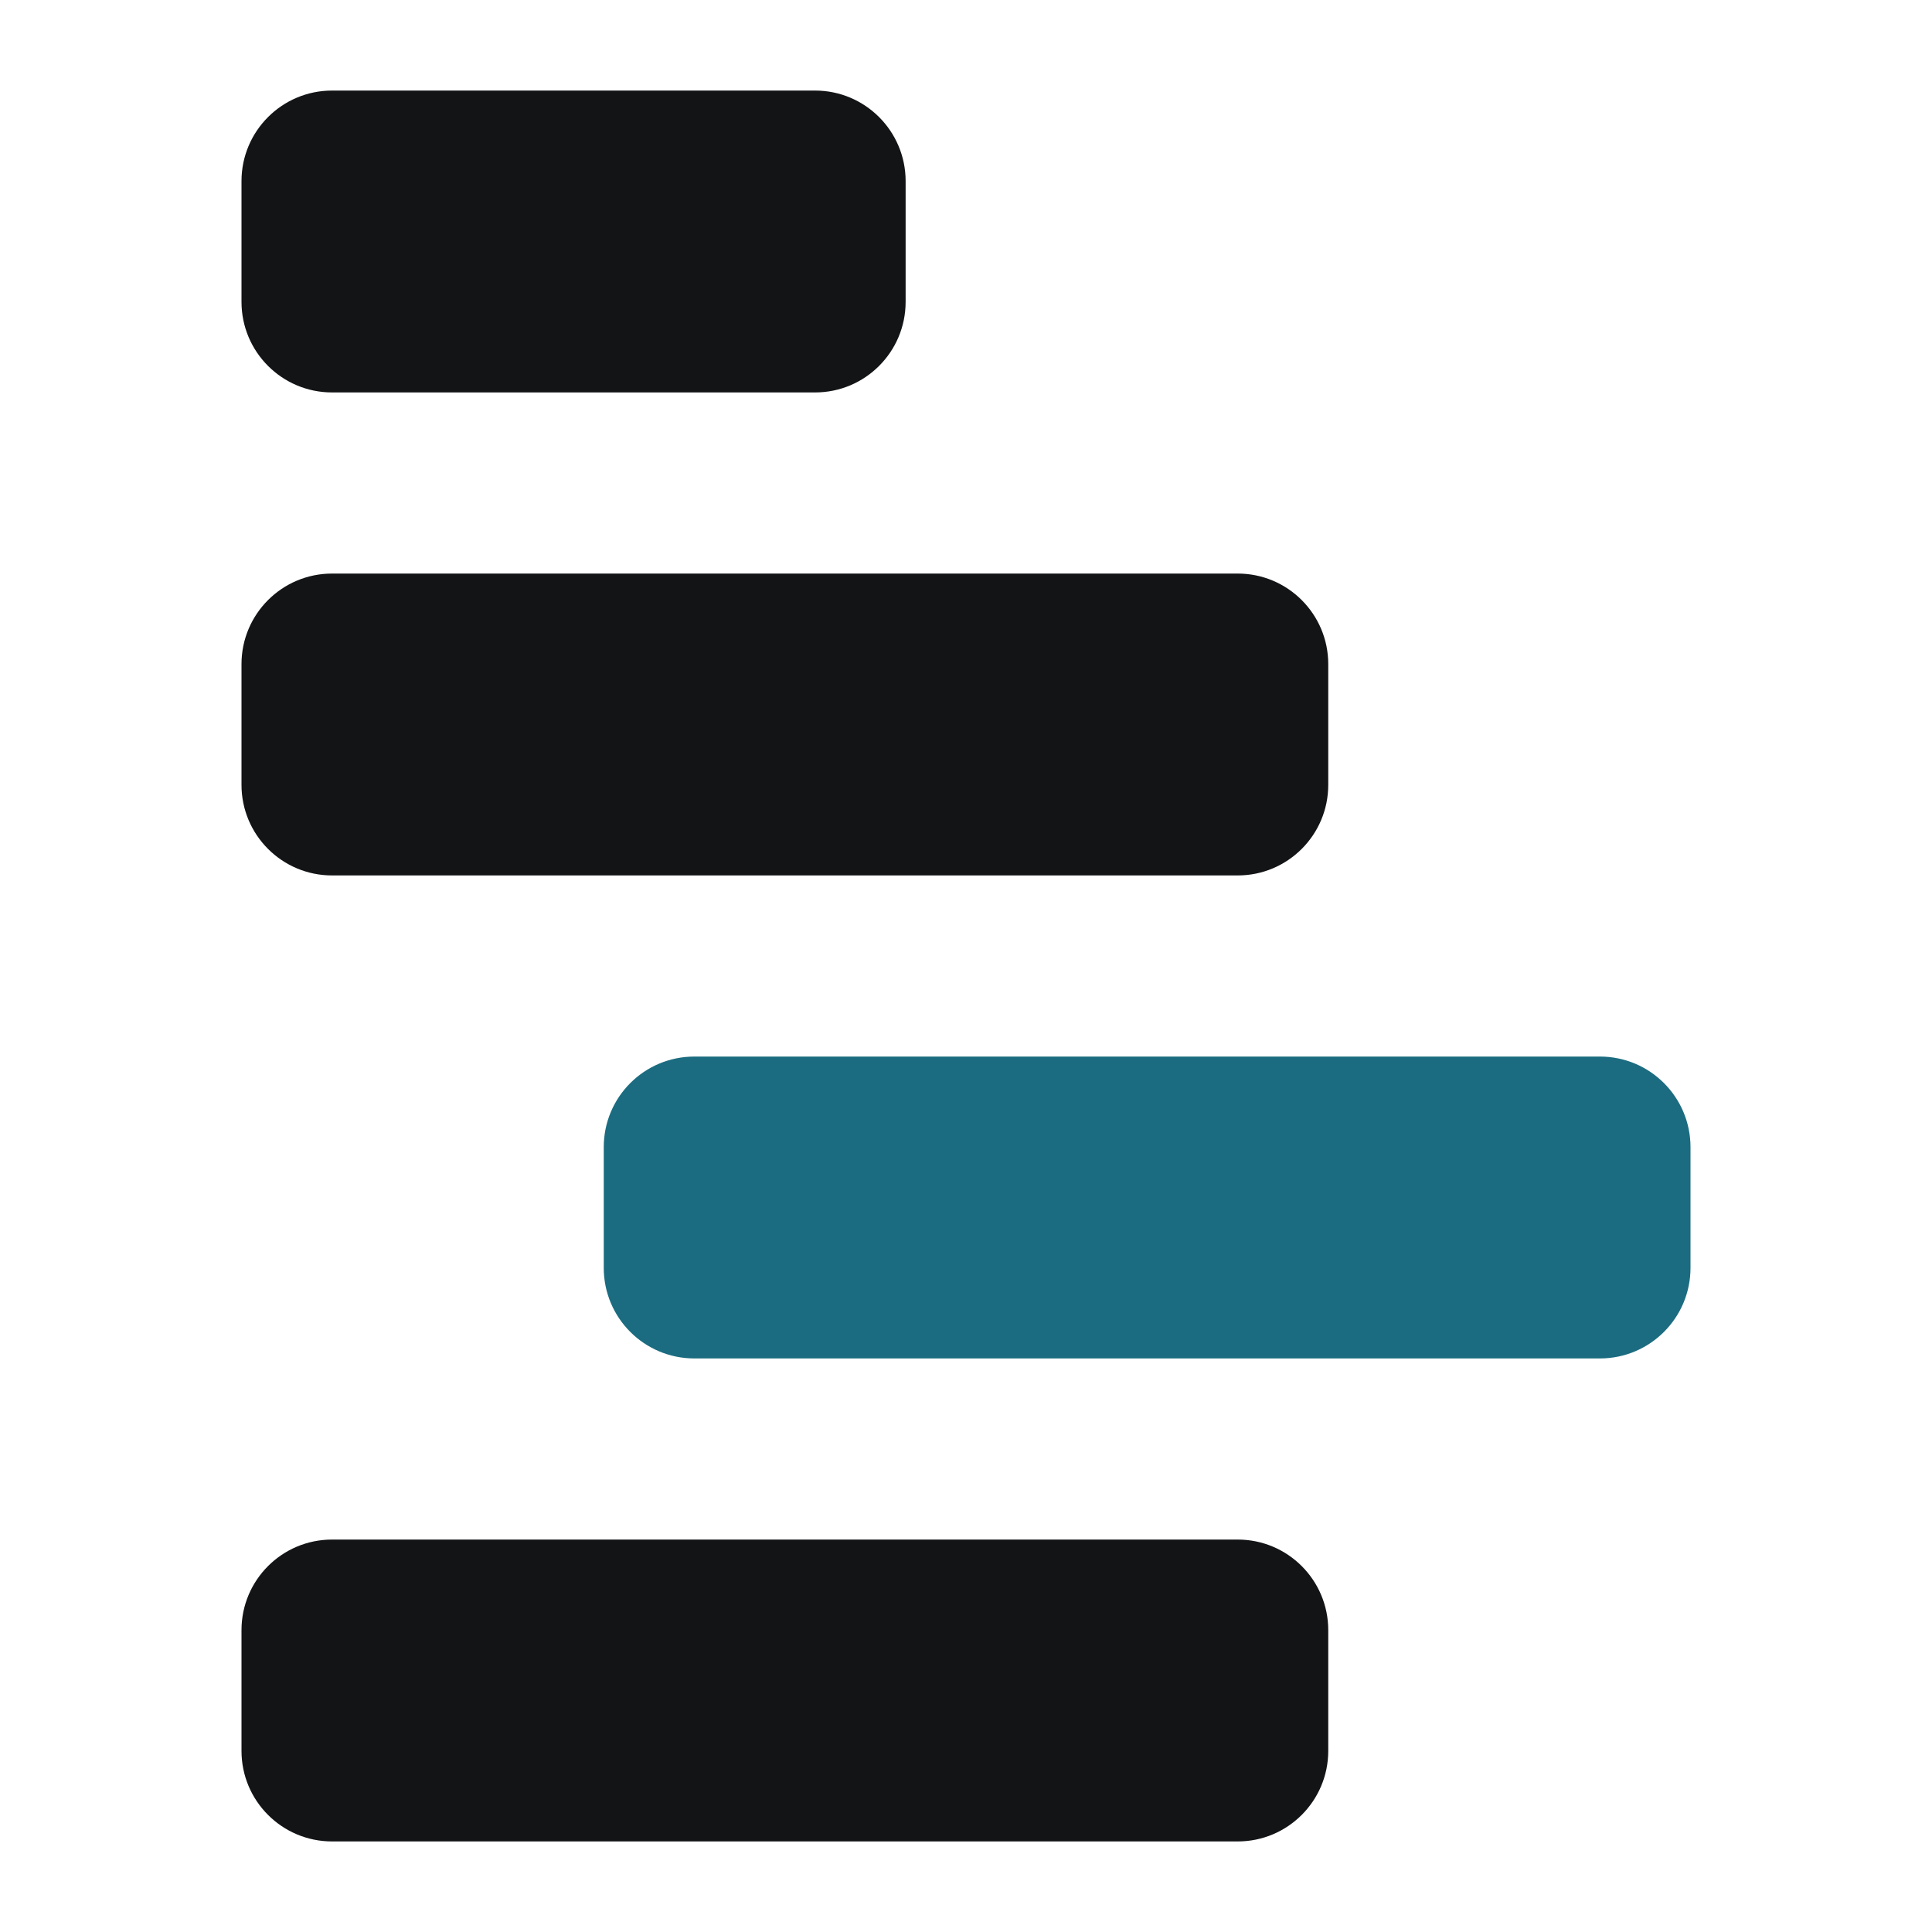
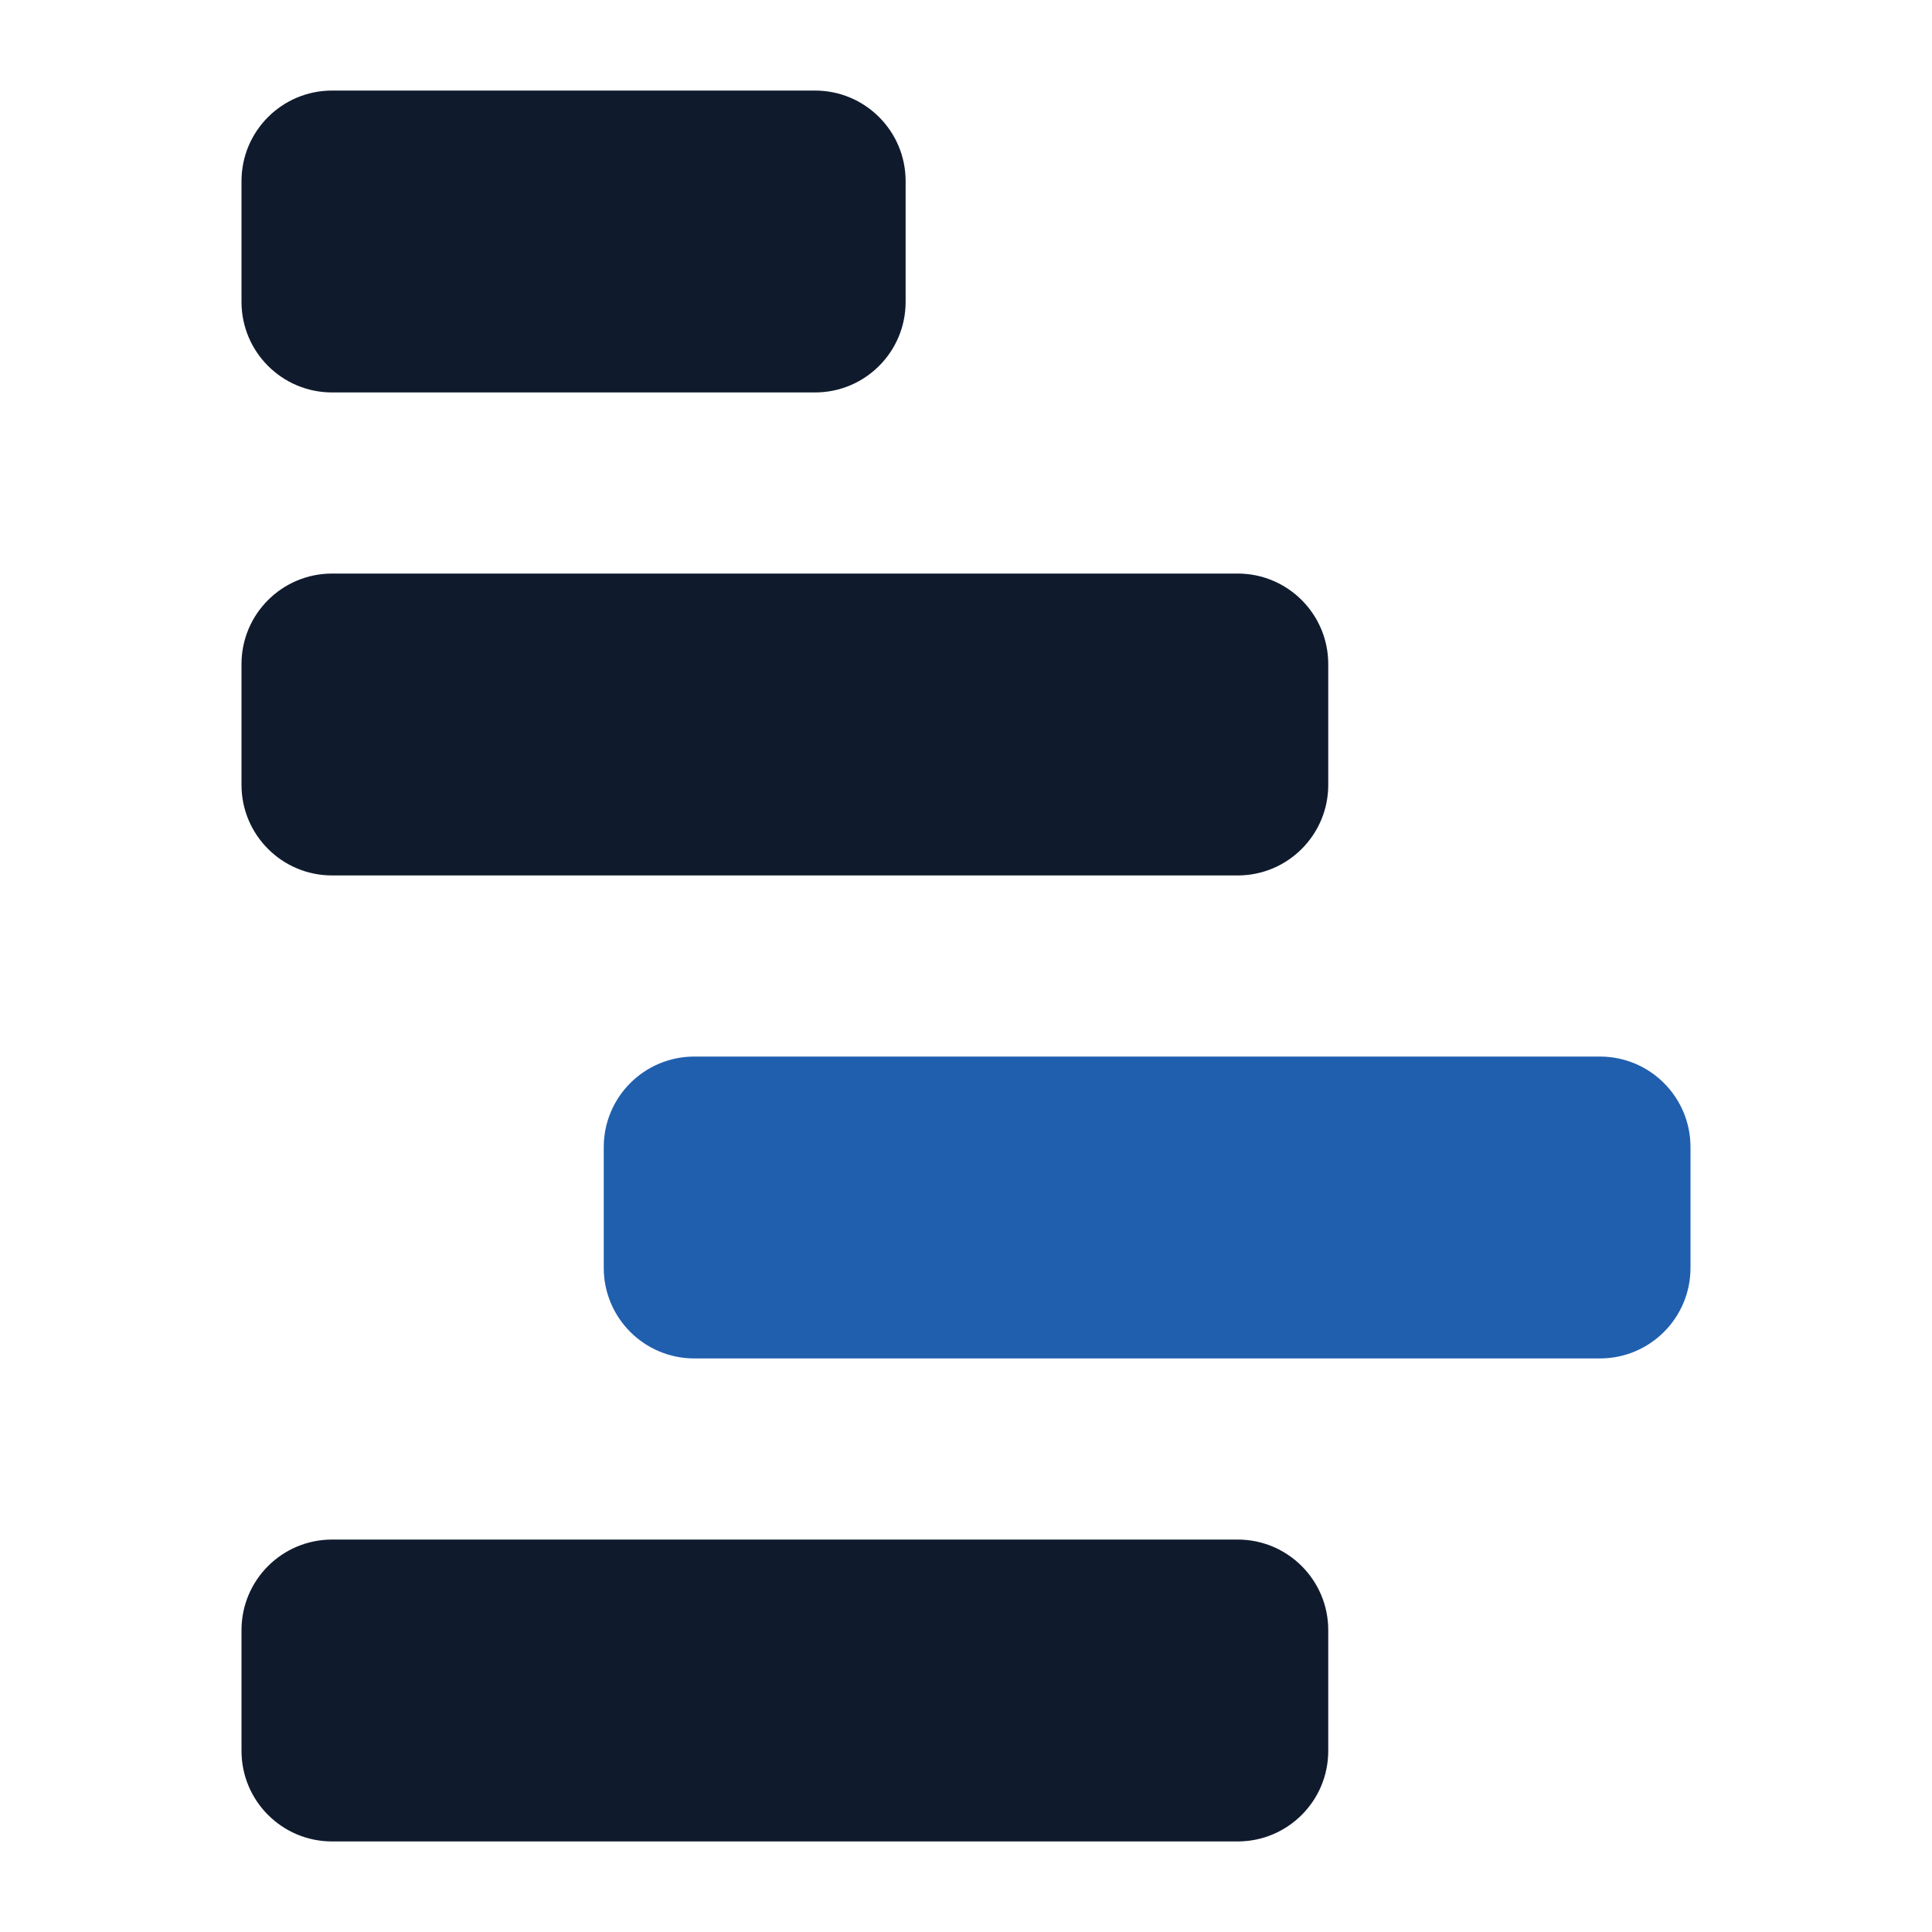
<svg xmlns="http://www.w3.org/2000/svg" viewBox="0 0 32 32" width="32" height="32">
-   <rect x="4" y="1.5" width="11" height="5" rx="1.5" fill="#131416" />
-   <rect x="4" y="9.5" width="18" height="5" rx="1.5" fill="#131416" />
-   <rect x="10" y="17.5" width="18" height="5" rx="1.5" fill="#1b6c80" />
-   <rect x="4" y="25.5" width="18" height="5" rx="1.5" fill="#131416" />
+   <rect x="4" y="1.5" width="11" height="5" rx="1.5" fill="#0f1b2d" />
+   <rect x="4" y="9.5" width="18" height="5" rx="1.5" fill="#0f1b2d" />
+   <rect x="10" y="17.5" width="18" height="5" rx="1.5" fill="#1f5fae" />
+   <rect x="4" y="25.5" width="18" height="5" rx="1.5" fill="#0f1b2d" />
</svg>
